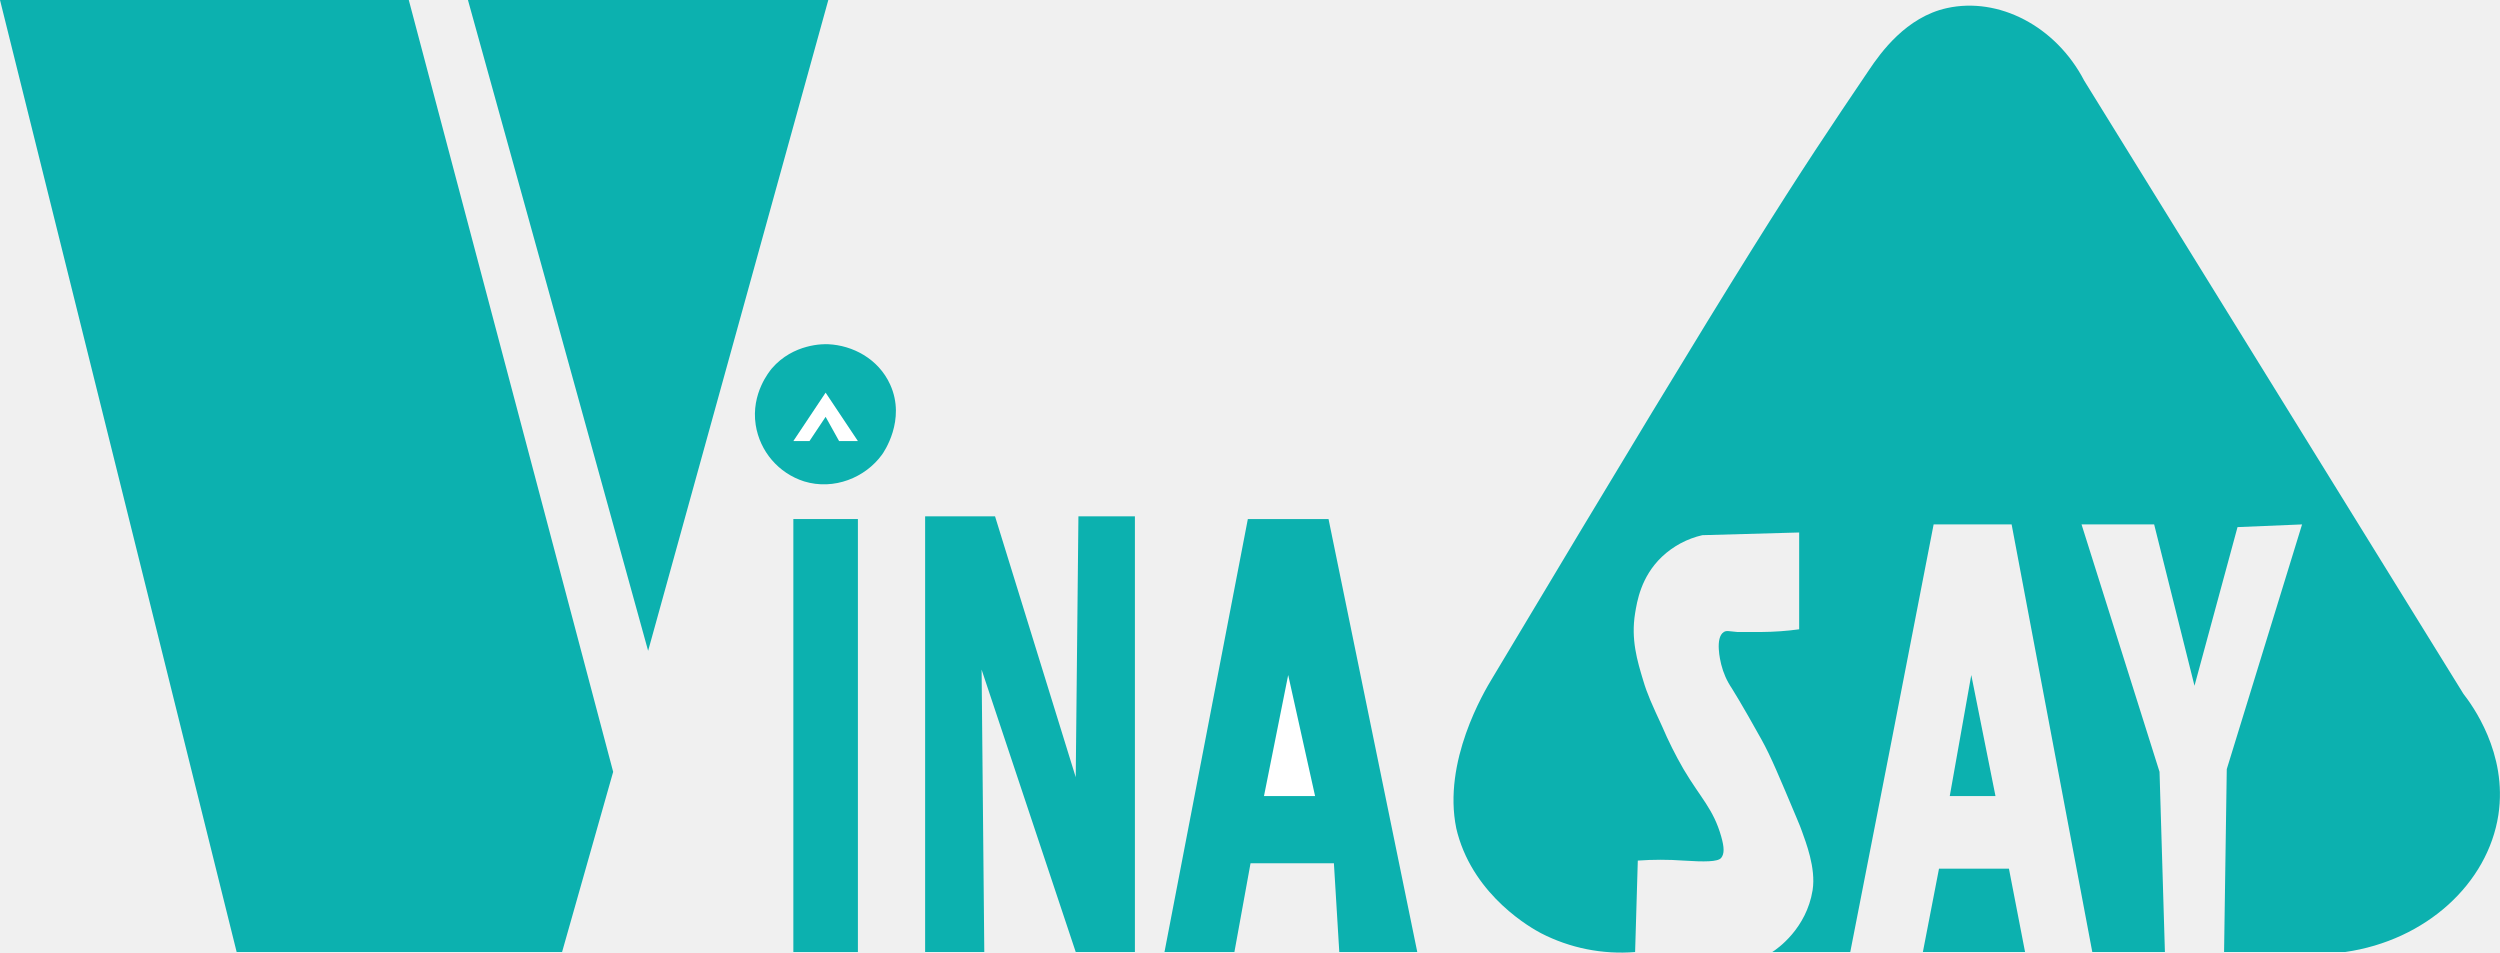
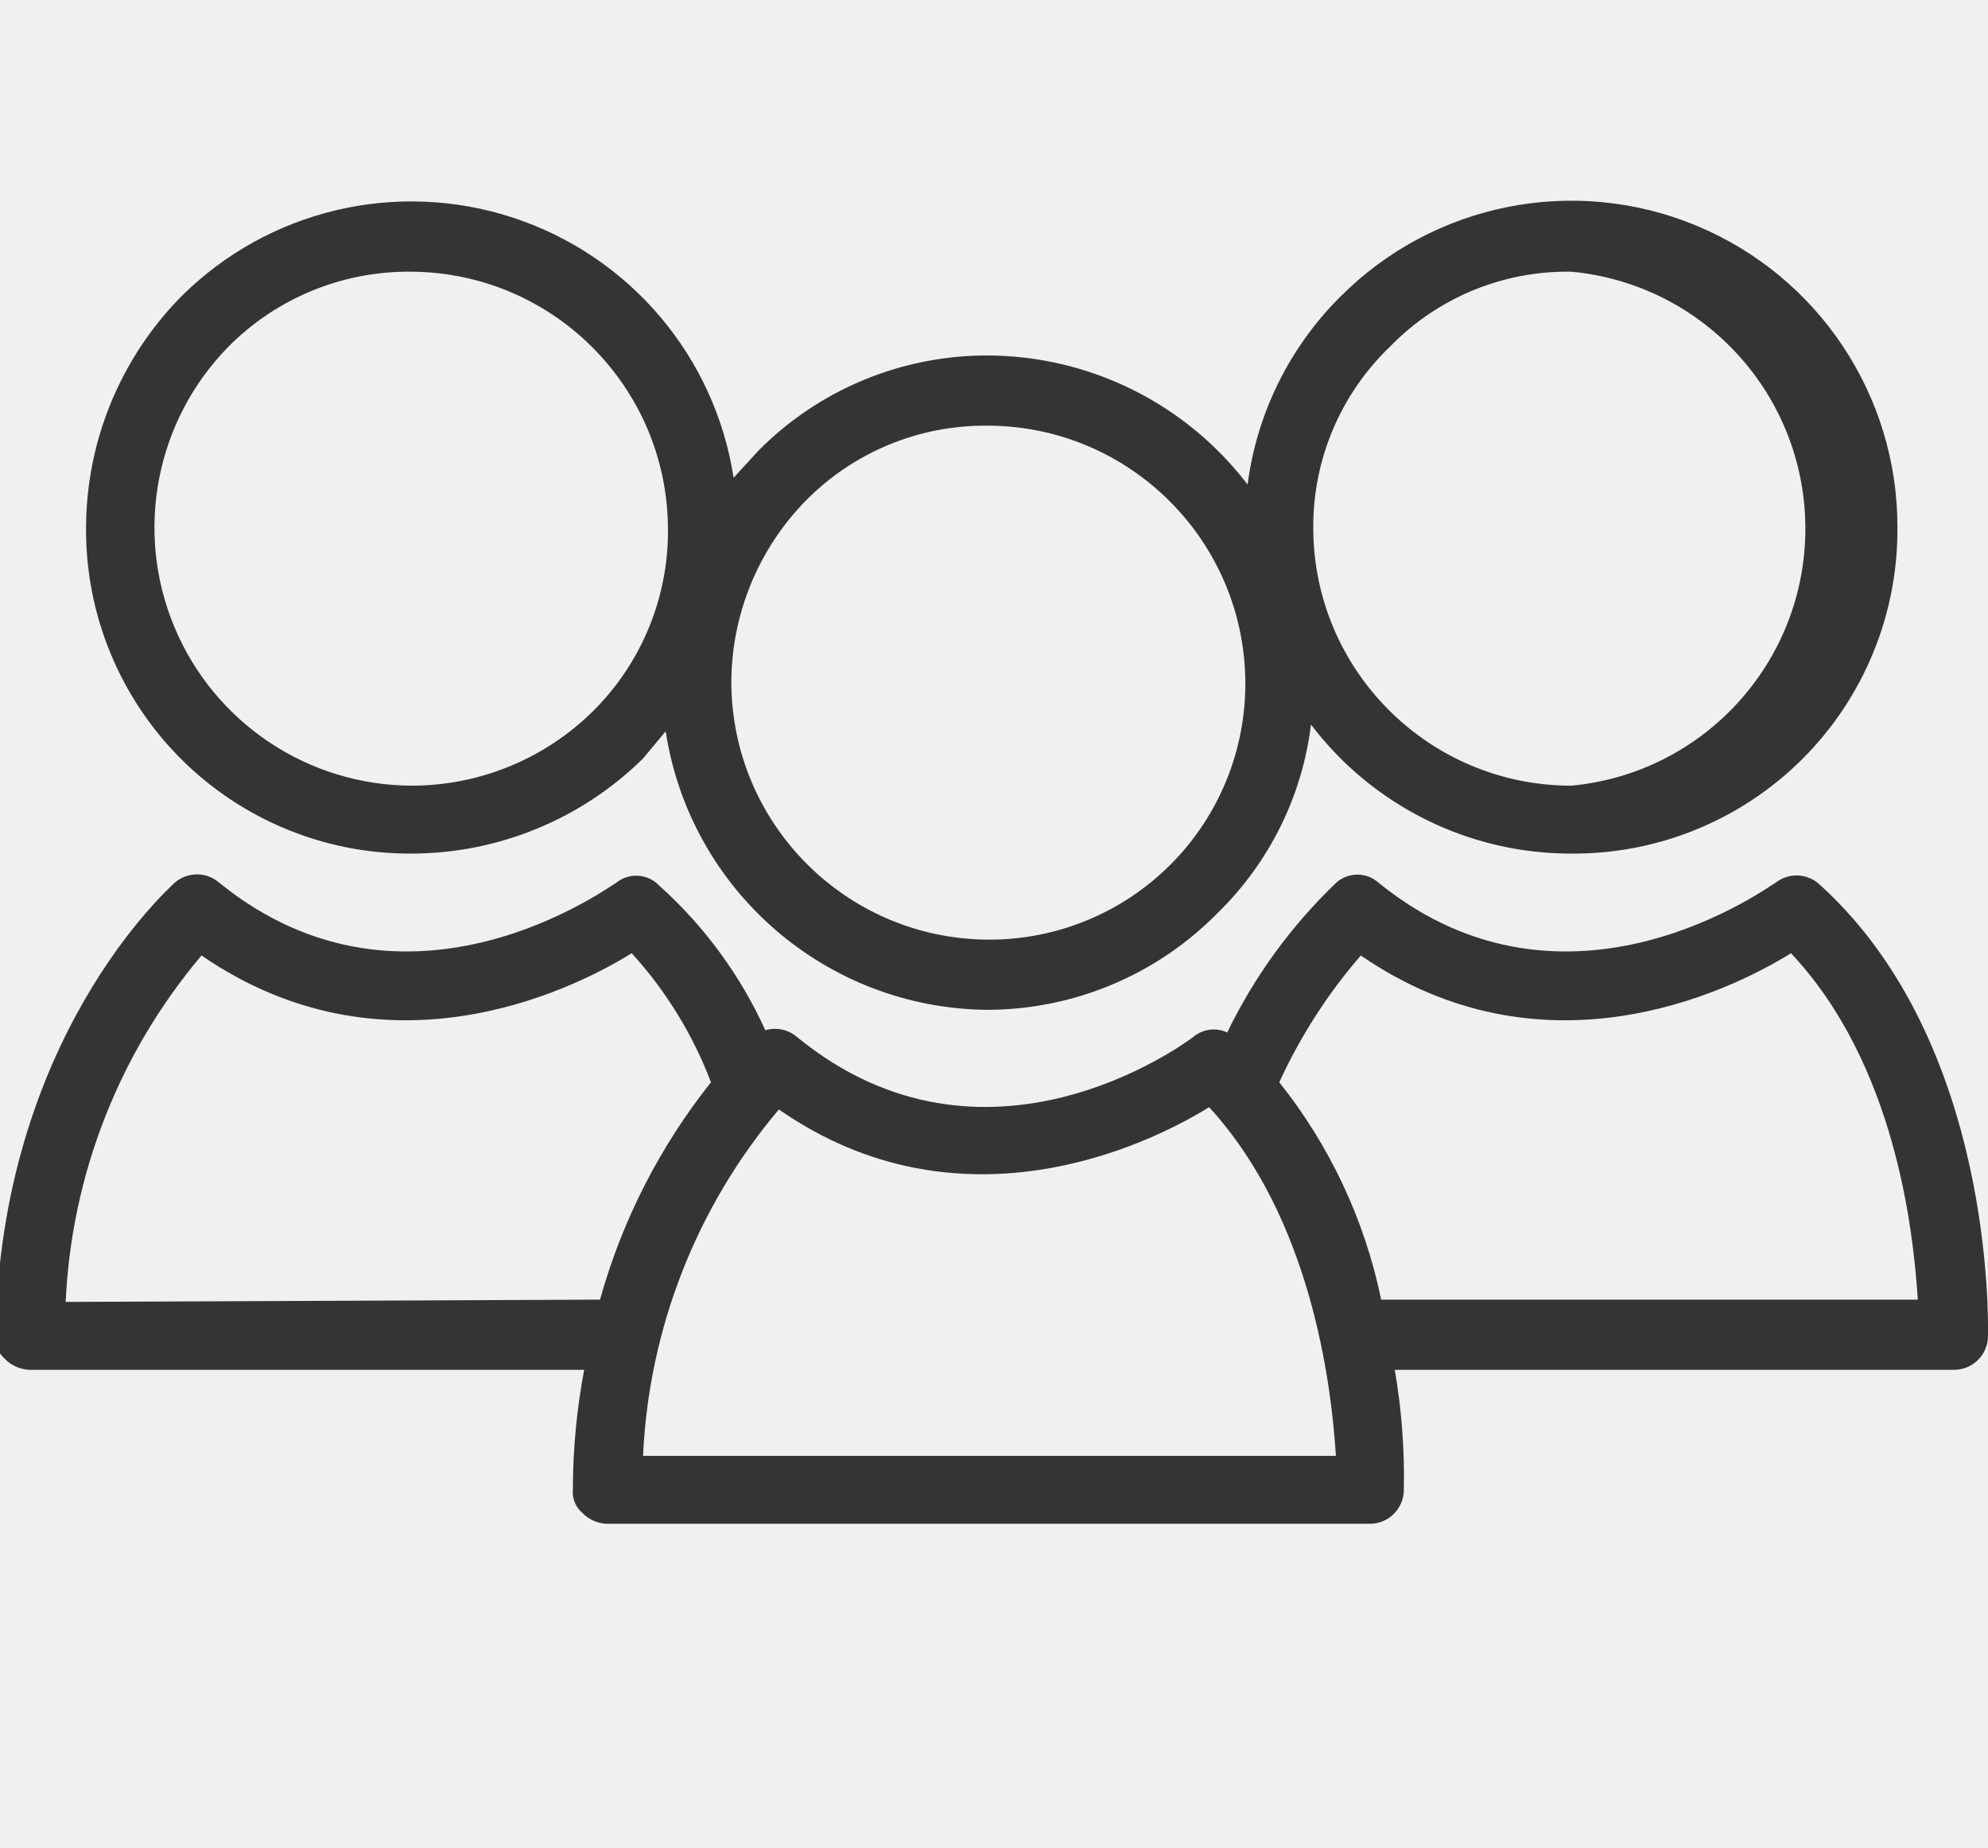
- <svg xmlns="http://www.w3.org/2000/svg" id="Layer_1" data-name="Layer 1" viewBox="0 0 929.6 354.2">
+ <svg xmlns="http://www.w3.org/2000/svg" id="Layer_1" data-name="Layer 1" viewBox="0 0 87.8 81.6">
  <defs>
    <style>
      .cls-1 {
-         fill: #0cb1af;
-       }
- 
-       .cls-2 {
-         fill: #fff;
+         fill: #333534;
      }
    </style>
  </defs>
-   <path class="cls-1" d="M0,0Q44,177,88,354H209l19-67Q190,143.5,152,0Z" />
-   <path class="cls-1" d="M174,0H308q-33.5,121.1-67,242Q207.6,121,174,0Z" />
-   <path class="cls-1" d="M328,169c.5-.7,9-12.8,3-26-4.4-9.7-14.1-14.6-23-15-1.6-.1-13-.3-21,9-.8,1-7.8,9.3-6,21a26.3,26.3,0,0,0,18,21C310.1,182.4,321.8,177.6,328,169Z" />
-   <path class="cls-1" d="M433,354q15.5-80.5,31-161h30l33,161H498c-.7-11-1.3-22-2-33H465l-6,33Z" />
-   <path class="cls-2" d="M479,251l-9,45h19C485.7,281,482.3,266,479,251Z" />
-   <path class="cls-1" d="M608,354a65,65,0,0,1-35-7c-3.4-1.8-24.5-13.5-31-37l-.5-2c-5.1-24.8,10.2-50.6,13.5-56C652.8,88.4,666.9,67.6,695,26c4.3-6.4,13.8-19.7,29-23,19.1-4.2,40.4,6.6,51,27L916,258c3.1,4,16.5,22,13,45-3.9,25.5-26.9,46.7-57,51H827c.3-22.7.7-45.3,1-68l28-91-24,1c-5.3,19.7-10.7,39.3-16,59l-15-60H774l29,92c.7,22.3,1.3,44.7,2,67H778L748,195H719q-15.4,79.5-31,159H659c1.9-1.2,12.7-8.7,15-23,1.3-8.3-2.6-18-4-22-.4-1.2-.8-2.1-2-5-6.4-15.2-9.5-22.7-13-29-7.5-13.5-11-19-11-19a27.7,27.7,0,0,1-4-9c-.3-1.2-2.4-9.9,1-12,1-.6,1.8-.3,5,0h9a108.4,108.4,0,0,0,14-1V198l-36,1a32.4,32.4,0,0,0-15,8c-7.9,7.5-9.3,16.8-10,21-1.6,9.8.8,17.7,3,25,1.5,5.1,3.3,9,7,17a148.3,148.3,0,0,0,8,16c6.4,10.8,11.1,14.8,14,25,1.2,4.2,1.2,6.5,0,8s-6.3,1.5-14,1a118.2,118.2,0,0,0-17,0C608.7,331.3,608.3,342.7,608,354Z" />
-   <path class="cls-1" d="M725,296h17l-9-45C730.3,266,727.7,281,725,296Z" />
-   <path class="cls-1" d="M715,354l6-31h26l6,31Z" />
-   <path class="cls-2" d="M295,164l12-18,12,18h-7l-5-9-6,9Z" />
-   <path class="cls-1" d="M344,354V192h26l30,97c.3-32.3.7-64.7,1-97h21V354H400L365,249c.3,35,.7,70,1,105Z" />
-   <polygon class="cls-1" points="295 193 319 193 319 227.6 319 264.9 319 354 295 354 295 273.5 295 234 295 193" />
+   <g>
+     <path class="cls-1" d="M25.3,65.8a1.2,1.2,0,0,0,.4,1,1.6,1.6,0,0,0,1.1.5H60.5A1.5,1.5,0,0,0,62,65.8a27.6,27.6,0,0,0-.4-5.3H86.3A1.5,1.5,0,0,0,87.8,59c0-.5.3-12.9-7.4-19.9a1.5,1.5,0,0,0-2-.1c-.1,0-9.1,6.8-17.5,0A1.4,1.4,0,0,0,59,39a23.1,23.1,0,0,0-4.8,6.6,1.4,1.4,0,0,0-1.5.2c-.4.3-9.2,6.8-17.5,0a1.5,1.5,0,0,0-1.4-.3,19.3,19.3,0,0,0-4.7-6.4,1.4,1.4,0,0,0-1.9-.1c-.1,0-9.1,6.8-17.5,0a1.5,1.5,0,0,0-2,0c-.3.3-7.7,6.9-7.9,20a1.2,1.2,0,0,0,.4,1,1.6,1.6,0,0,0,1.1.5H25.8A28.9,28.9,0,0,0,25.3,65.8ZM60.1,42.2c8,5.5,16.1,1.7,19-.1,4.6,4.9,5.4,12.2,5.6,15.3H61a22.8,22.8,0,0,0-4.5-9.6A23.5,23.5,0,0,1,60.1,42.2ZM34.4,49c7.9,5.5,16.1,1.7,19-.1,4.5,4.9,5.4,12.2,5.6,15.4H28.4A25.5,25.5,0,0,1,34.4,49ZM2.9,57.5a25.5,25.5,0,0,1,6-15.3c8,5.5,16.1,1.7,19-.1a17.9,17.9,0,0,1,3.5,5.7,27.1,27.1,0,0,0-4.9,9.6Z" />
+     <path class="cls-1" d="M3.8,23.3A14.3,14.3,0,0,0,18.2,37.7h0a14.6,14.6,0,0,0,10.2-4.2l1-1.2A14.5,14.5,0,0,0,43.6,44.6h.1a14.3,14.3,0,0,0,10.1-4.3A14,14,0,0,0,57.9,32a14.4,14.4,0,0,0,11.5,5.7h0A14.3,14.3,0,0,0,83.8,23.3,14.4,14.4,0,0,0,59.2,13.1a14.3,14.3,0,0,0-4.1,8.3,14.5,14.5,0,0,0-11.5-5.7,14.2,14.2,0,0,0-10.1,4.2l-1.1,1.2A14.4,14.4,0,0,0,8,13.1,14.6,14.6,0,0,0,3.8,23.3Zm57.6-8a10.9,10.9,0,0,1,8-3.3,11.4,11.4,0,0,1,0,22.7h0A11.4,11.4,0,0,1,58,23.3,11,11,0,0,1,61.4,15.3ZM35.6,22.1a11.1,11.1,0,0,1,8-3.3A11.4,11.4,0,0,1,55,30.1,11.3,11.3,0,0,1,43.7,41.5h-.1A11.4,11.4,0,0,1,32.3,30.1,11.5,11.5,0,0,1,35.6,22.1ZM18.2,12A11.4,11.4,0,0,1,29.5,23.3a11.2,11.2,0,0,1-3.3,8.1,11.4,11.4,0,0,1-8,3.3h0a11.4,11.4,0,0,1-8.1-19.4A11.2,11.2,0,0,1,18.2,12Z" />
+   </g>
</svg>
